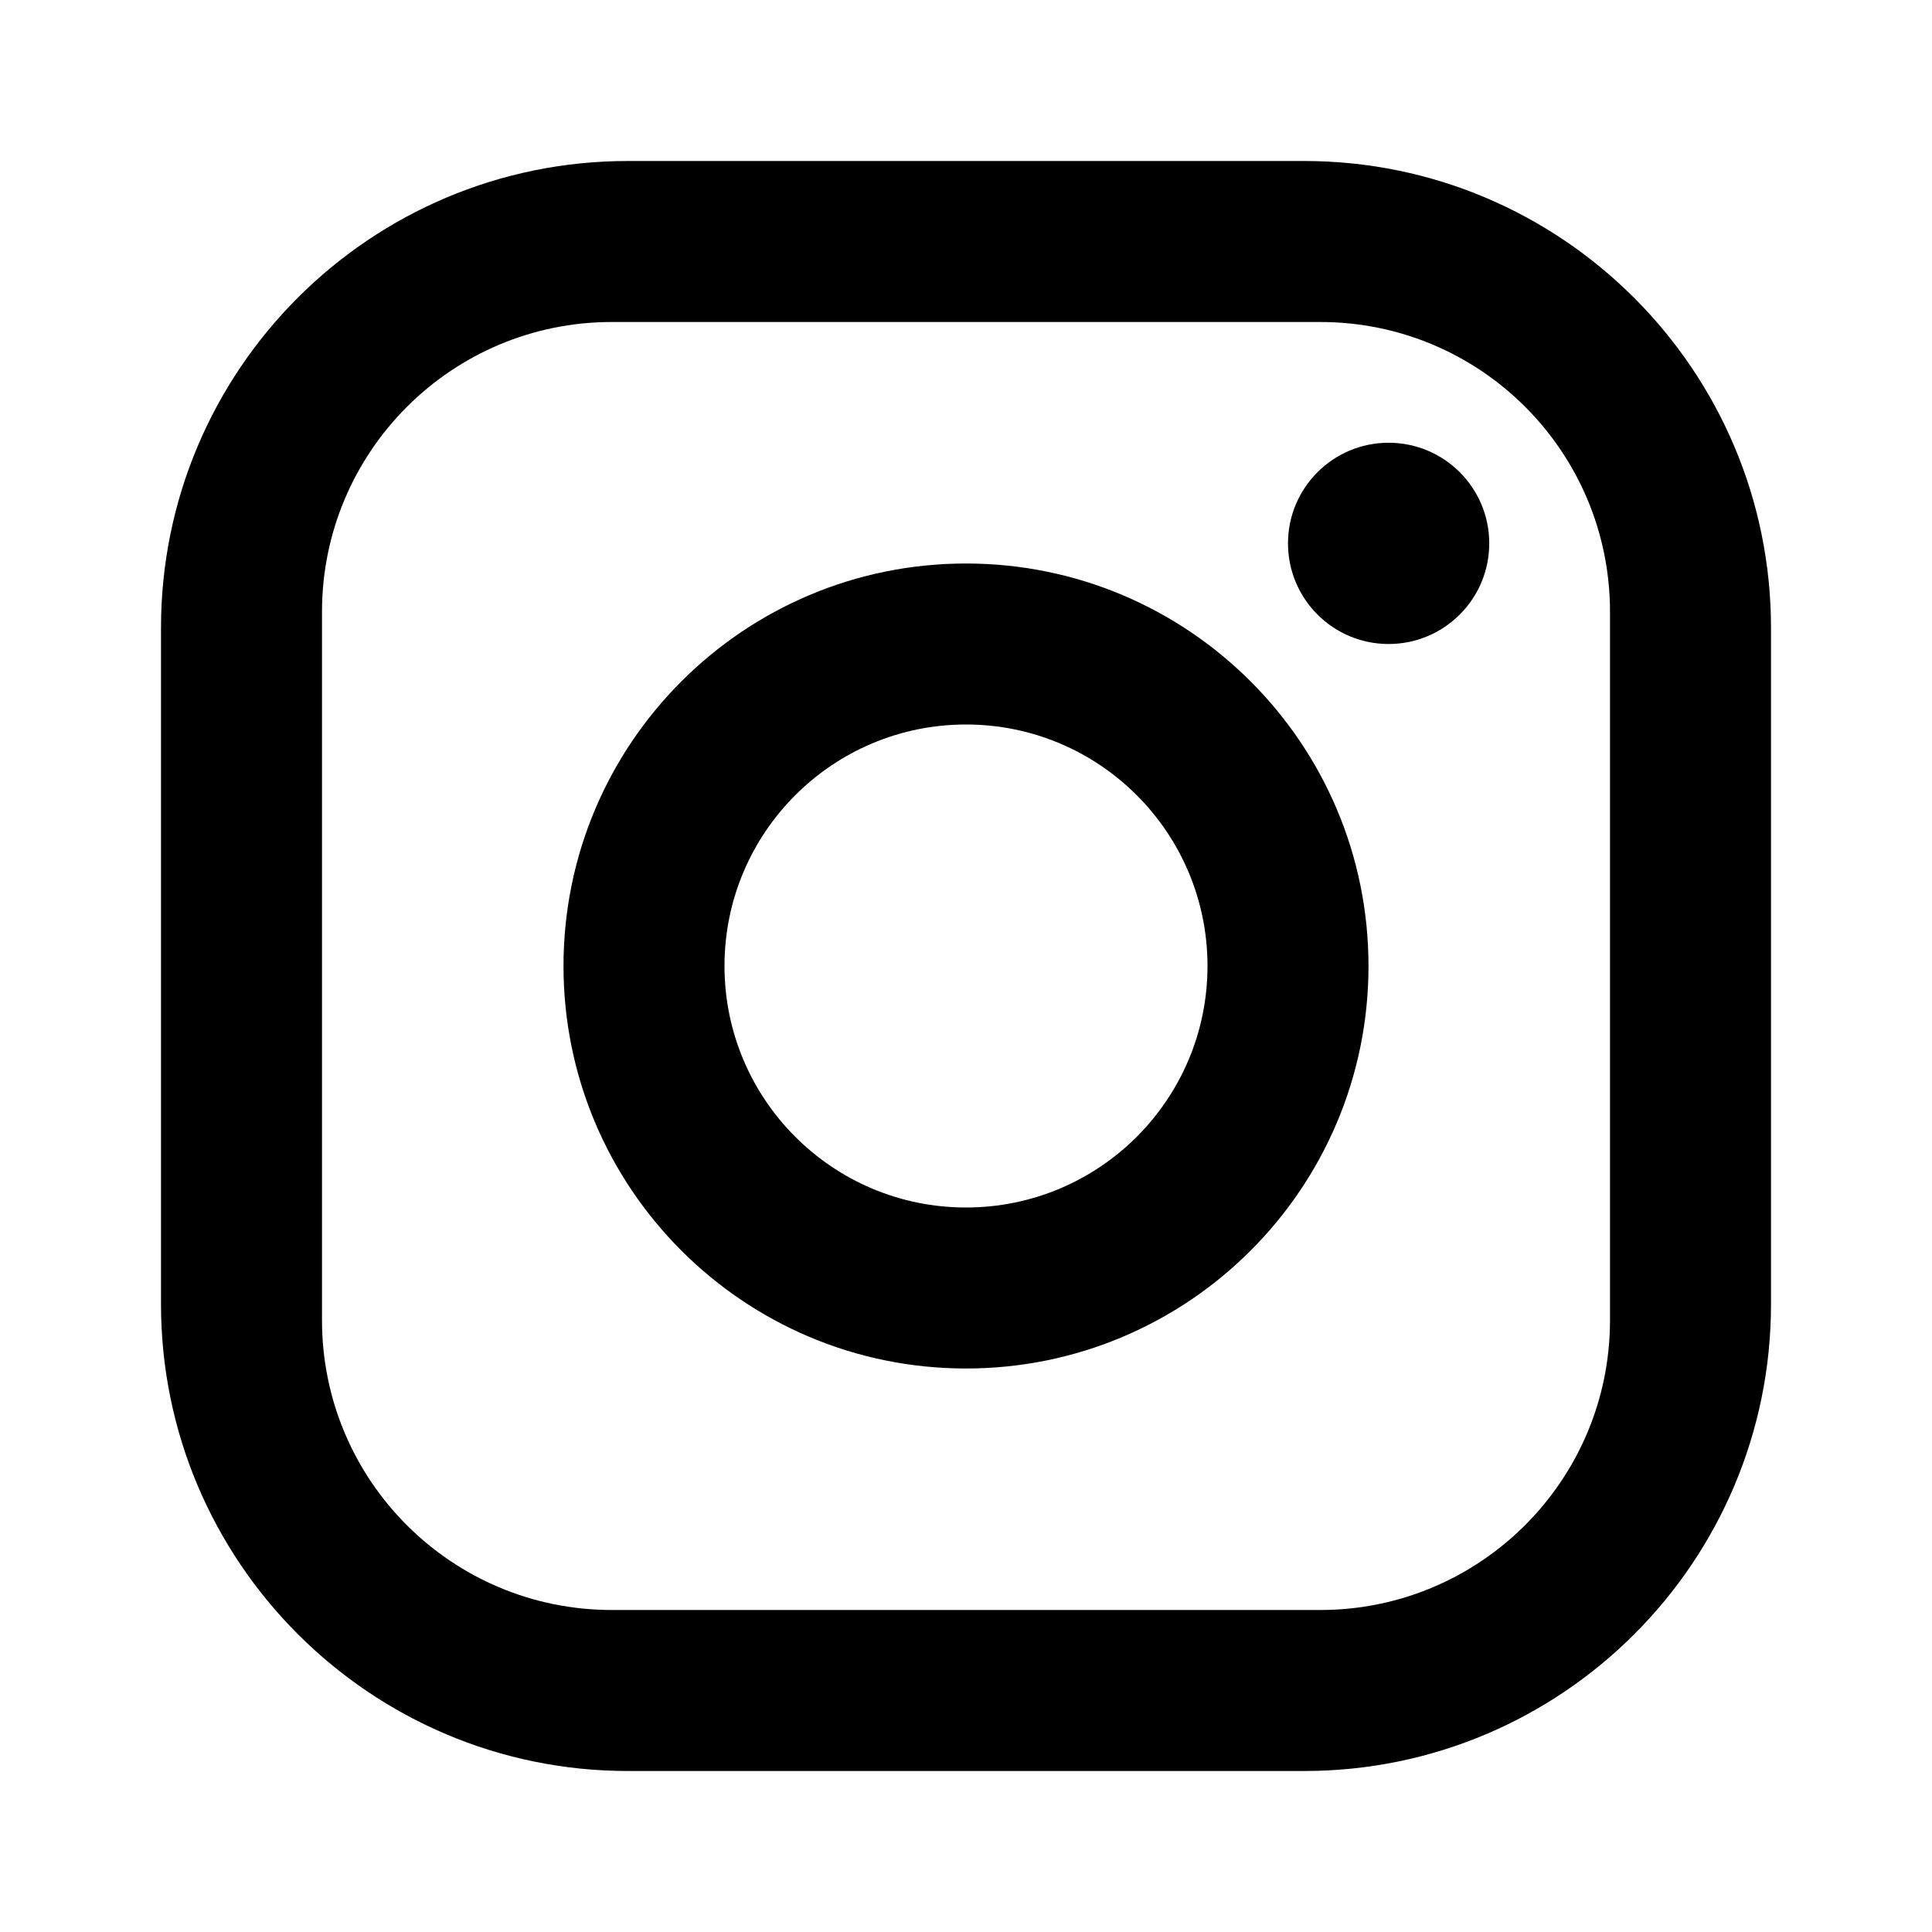
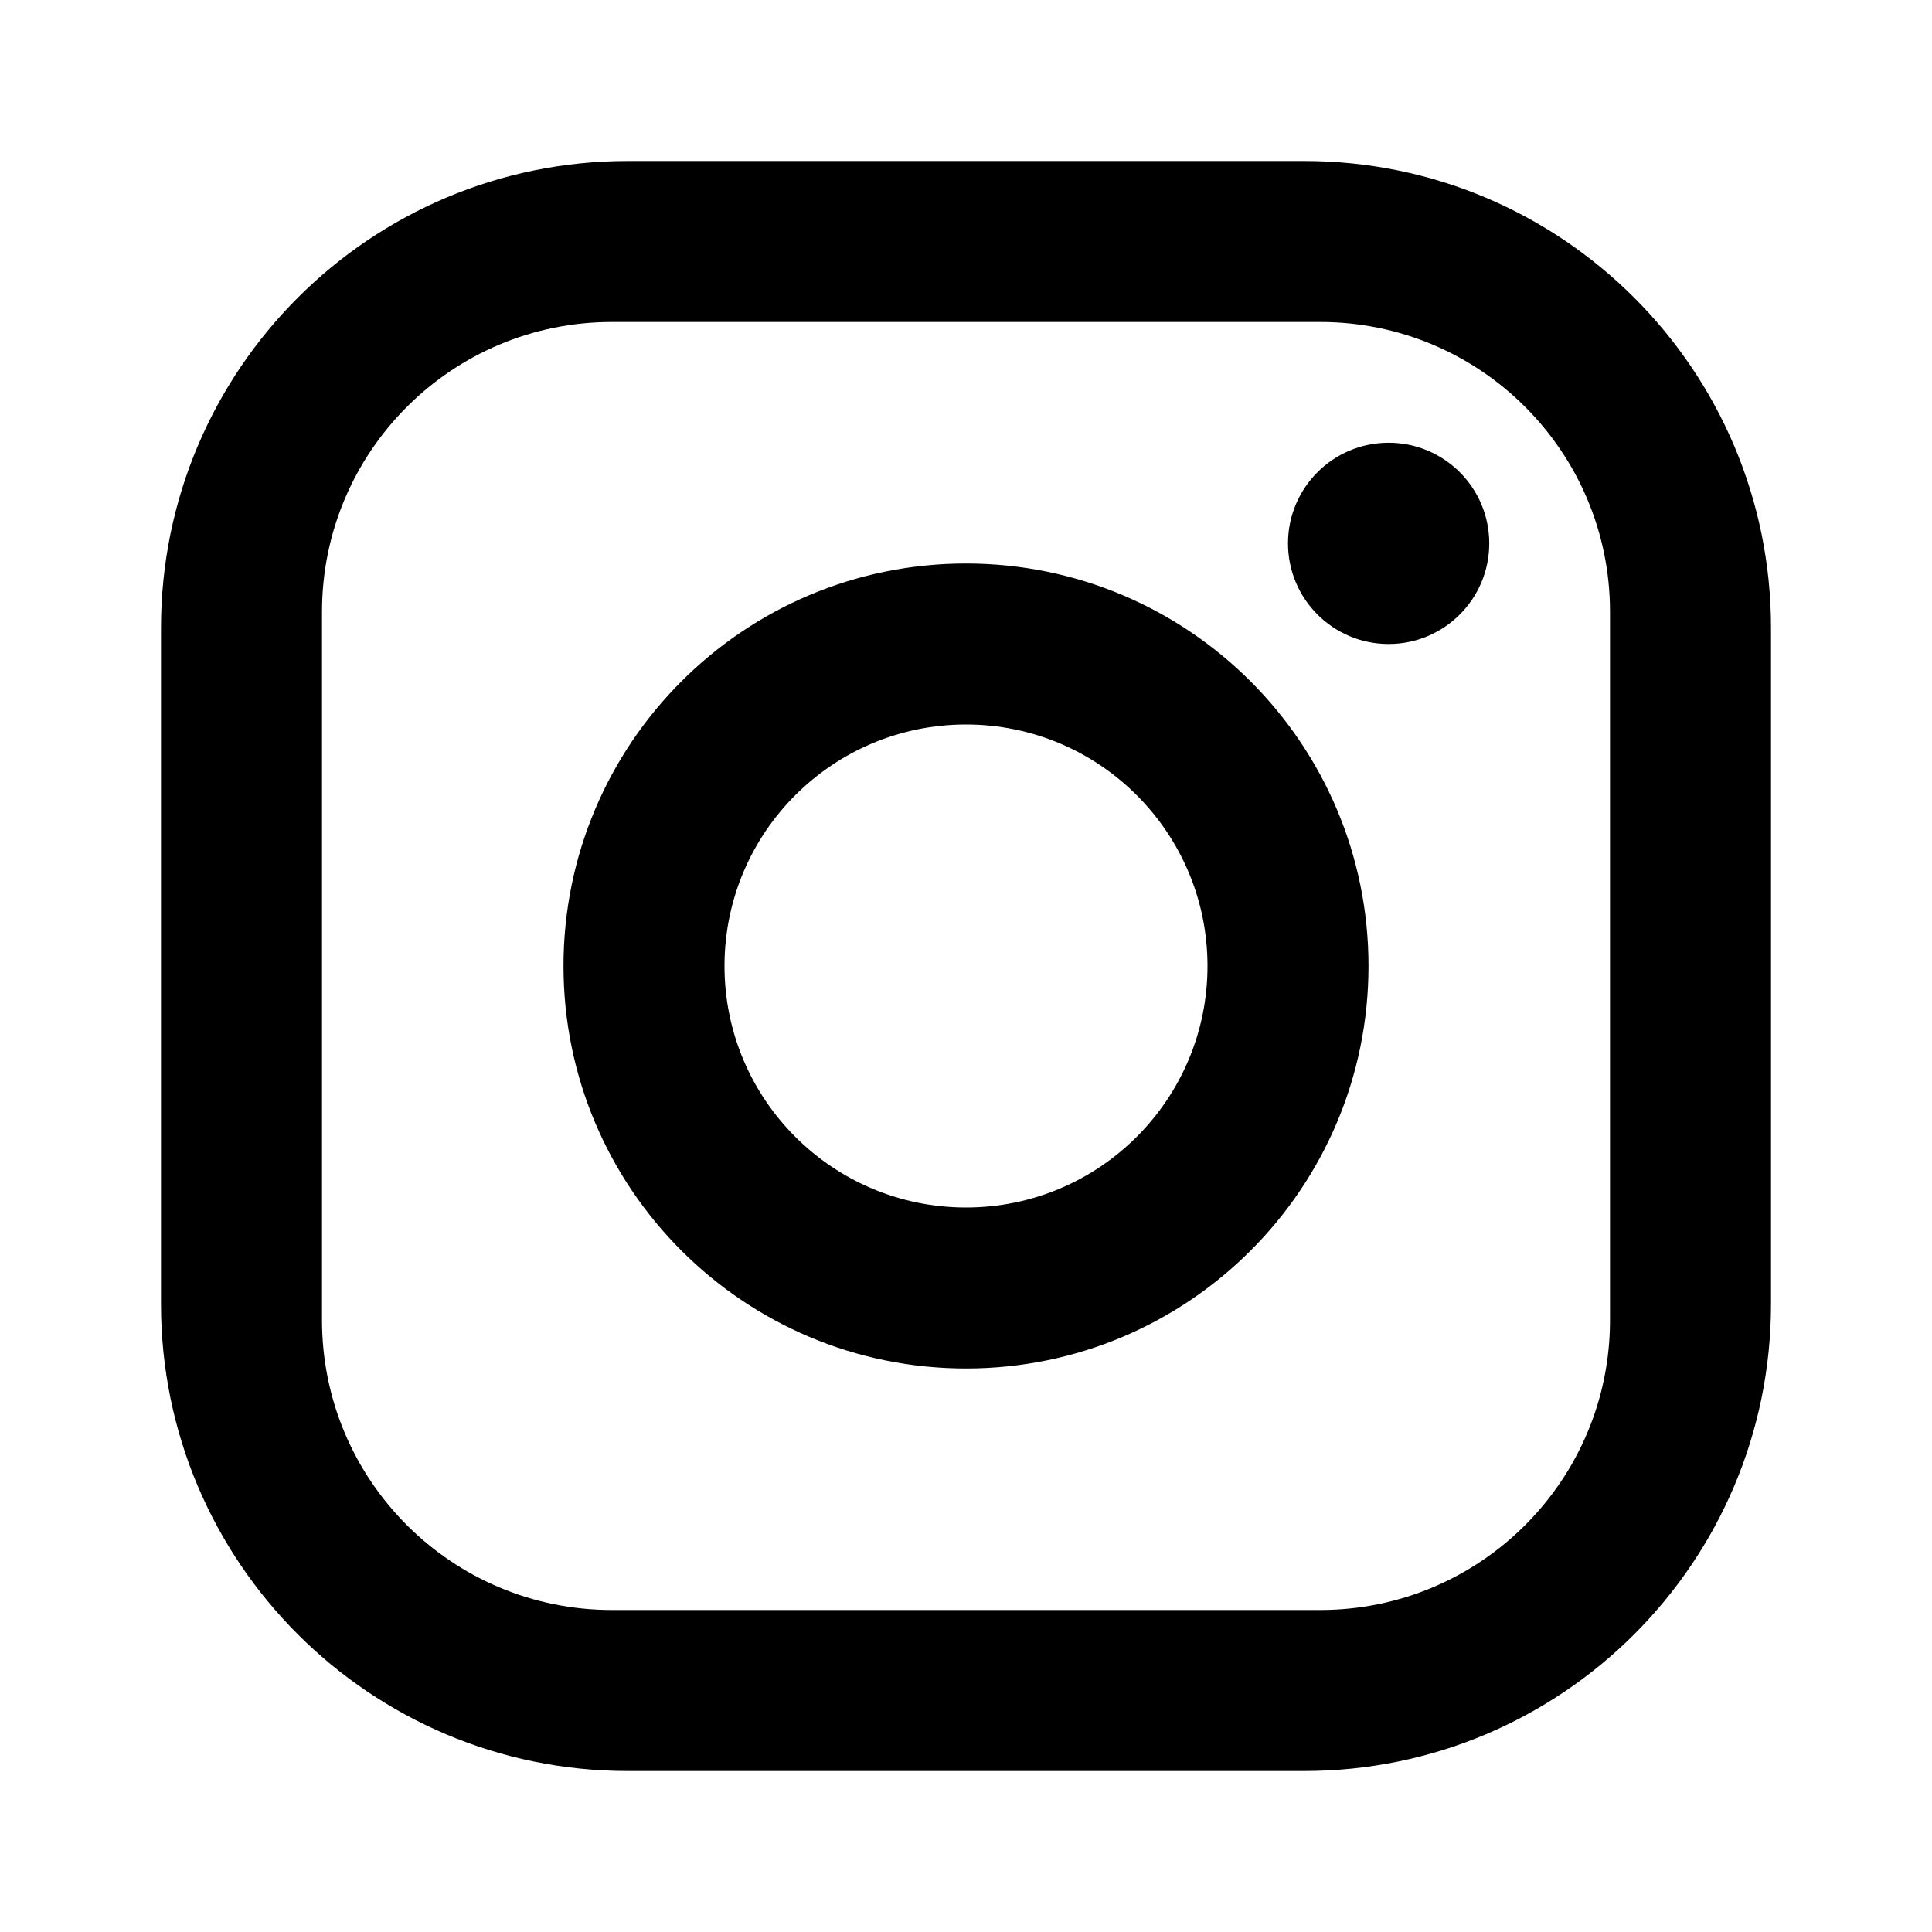
- <svg xmlns="http://www.w3.org/2000/svg" width="24" height="24" viewBox="0 0 24 24">
-   <path d="M7.8 2h8.4C19.4 2 22 4.6 22 7.8v8.4a5.8 5.8 0 0 1-5.8 5.8H7.8C4.6 22 2 19.4 2 16.2V7.8A5.8 5.8 0 0 1 7.8 2m-.2 2A3.6 3.6 0 0 0 4 7.6v8.8C4 18.39 5.61 20 7.6 20h8.8a3.6 3.6 0 0 0 3.6-3.6V7.6C20 5.61 18.39 4 16.4 4H7.6m9.65 1.5a1.25 1.25 0 0 1 1.25 1.25A1.25 1.25 0 0 1 17.25 8 1.25 1.25 0 0 1 16 6.75a1.25 1.25 0 0 1 1.25-1.25M12 7a5 5 0 0 1 5 5 5 5 0 0 1-5 5 5 5 0 0 1-5-5 5 5 0 0 1 5-5m0 2a3 3 0 0 0-3 3 3 3 0 0 0 3 3 3 3 0 0 0 3-3 3 3 0 0 0-3-3z" />
+ <svg xmlns="http://www.w3.org/2000/svg" width="24" height="24">
+   <path d="M7.8 2h8.4A5.8 5.8 0 0 1 22 7.8v8.4a5.8 5.8 0 0 1-5.8 5.8H7.8A5.8 5.8 0 0 1 2 16.2V7.8A5.8 5.8 0 0 1 7.8 2m-.2 2A3.6 3.6 0 0 0 4 7.6v8.8A3.6 3.6 0 0 0 7.6 20h8.8a3.6 3.6 0 0 0 3.6-3.6V7.6A3.6 3.6 0 0 0 16.4 4H7.6m9.65 1.5a1.25 1.25 0 1 1 0 2.5 1.25 1.25 0 1 1 0-2.5M12 7a5 5 0 1 1 0 10 5 5 0 1 1 0-10m0 2a3 3 0 1 0 0 6 3 3 0 1 0 0-6z" />
</svg>
